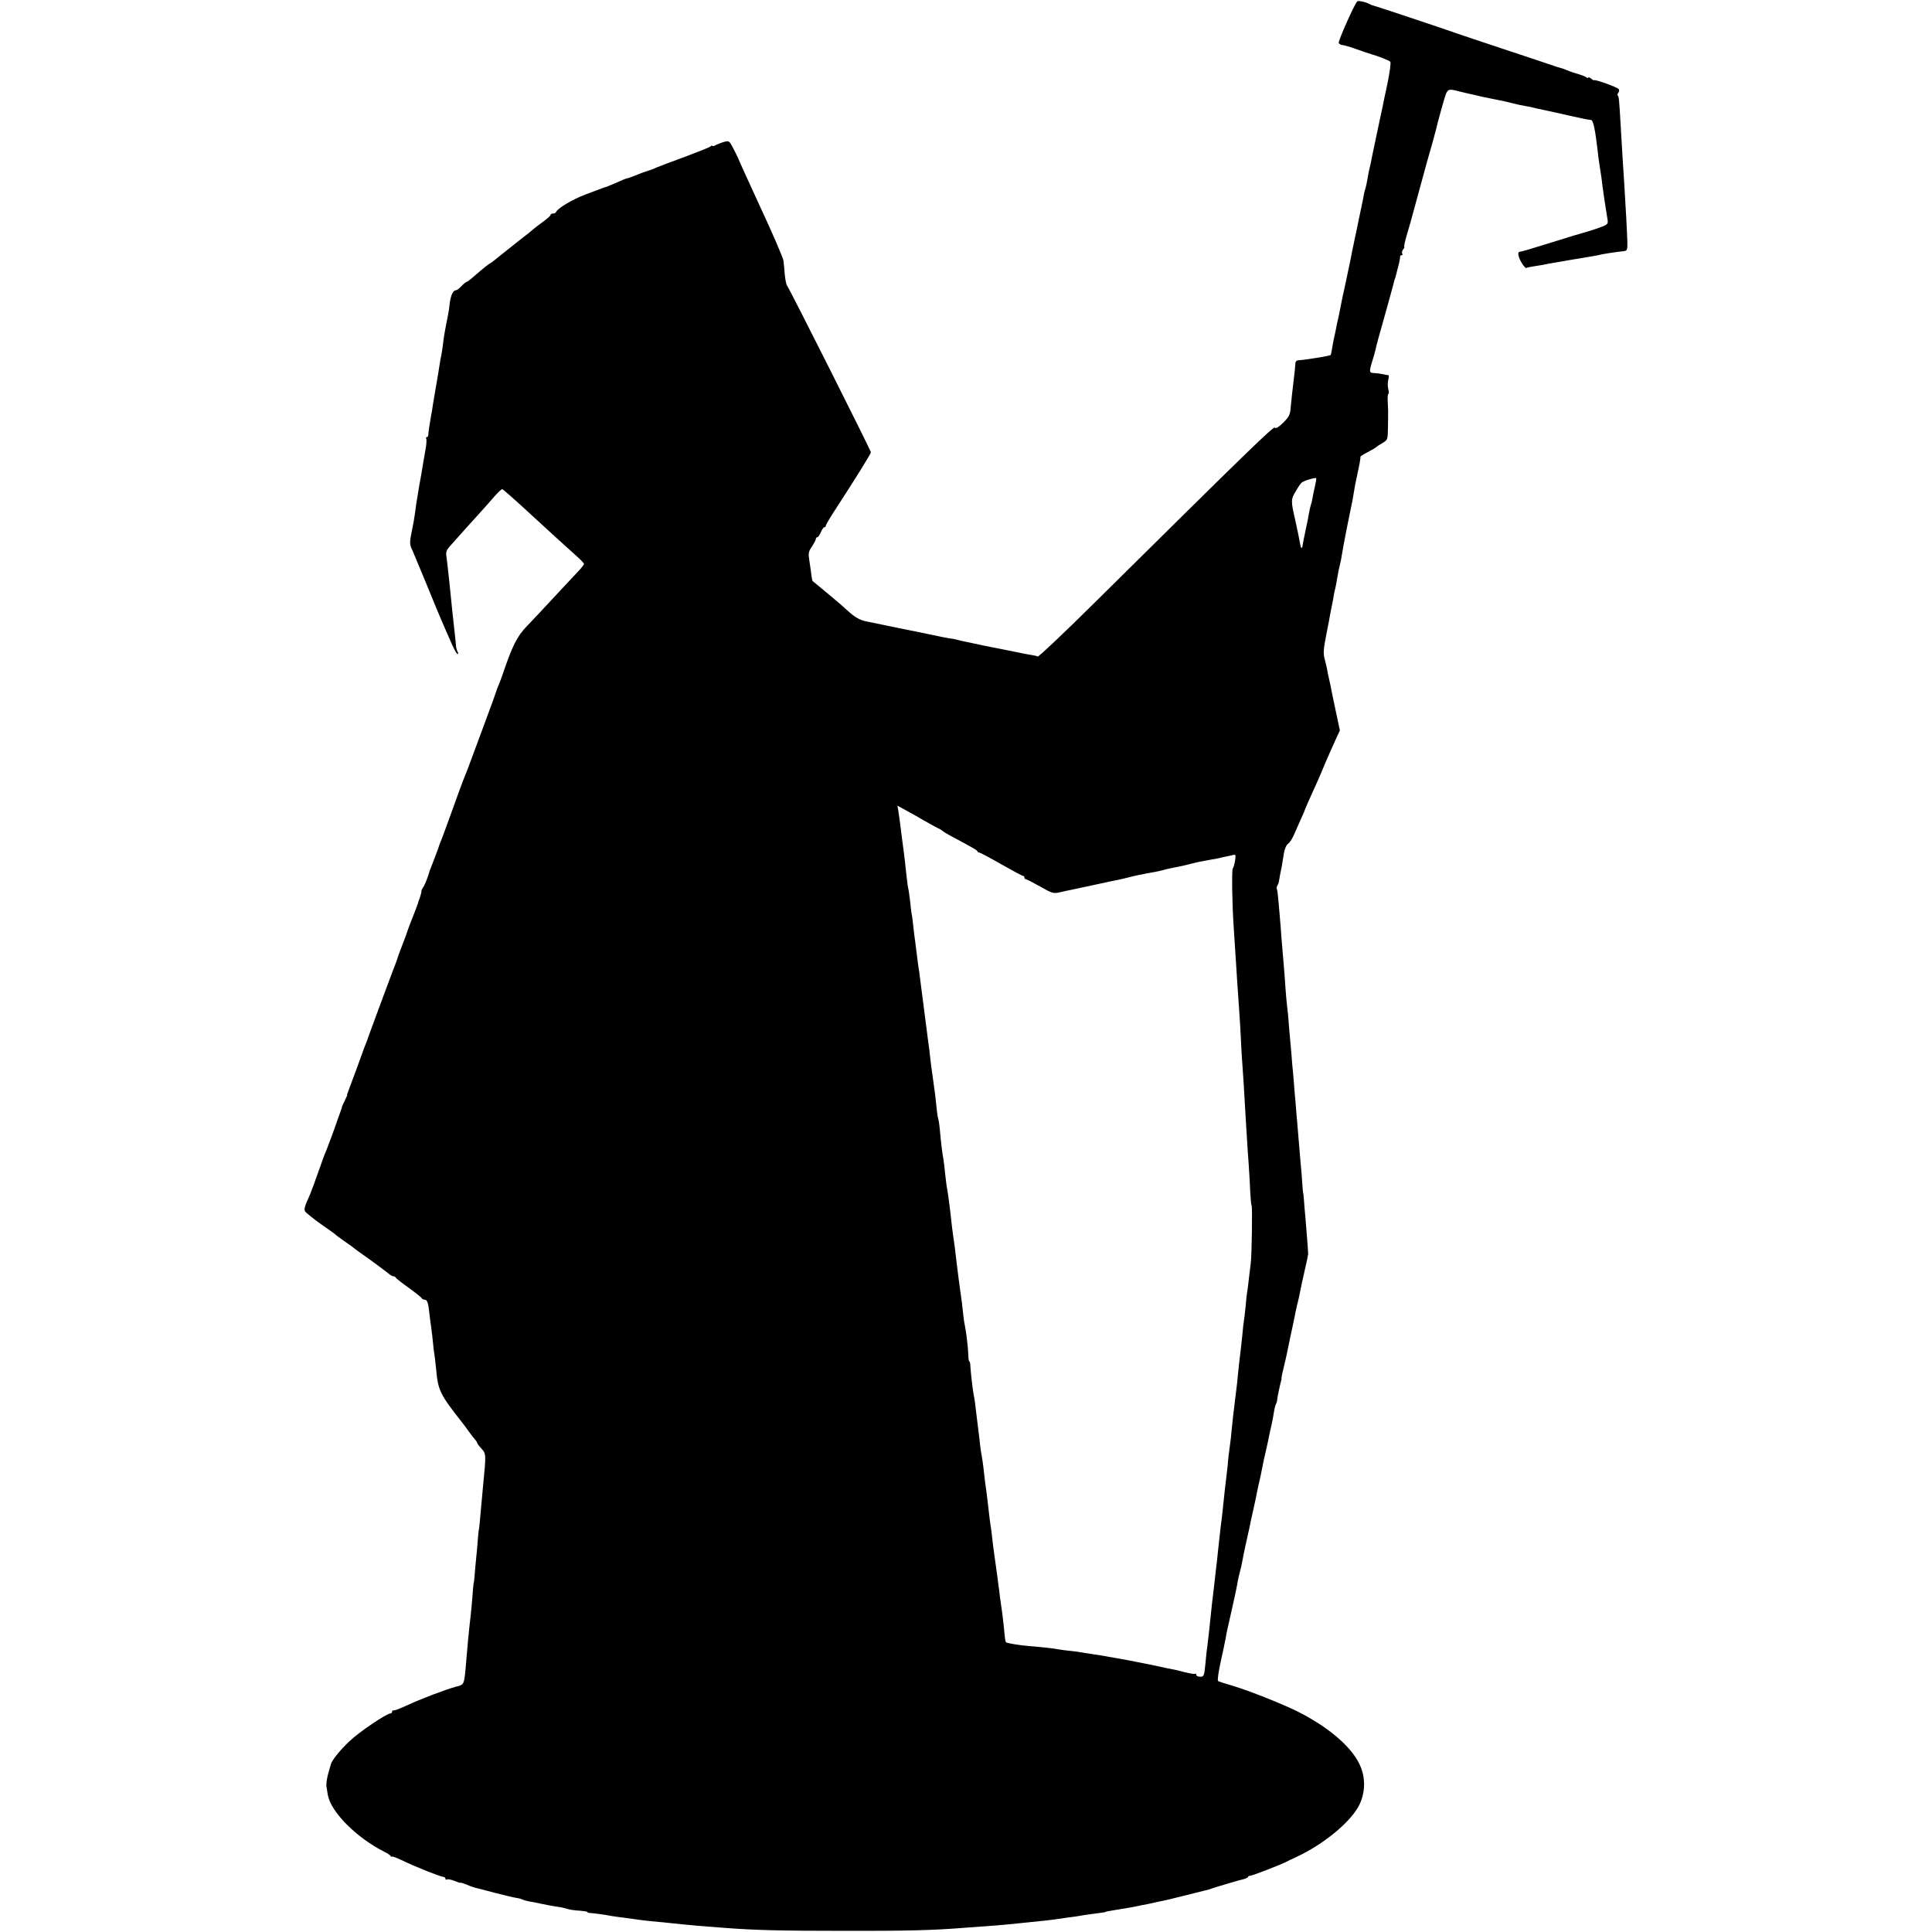
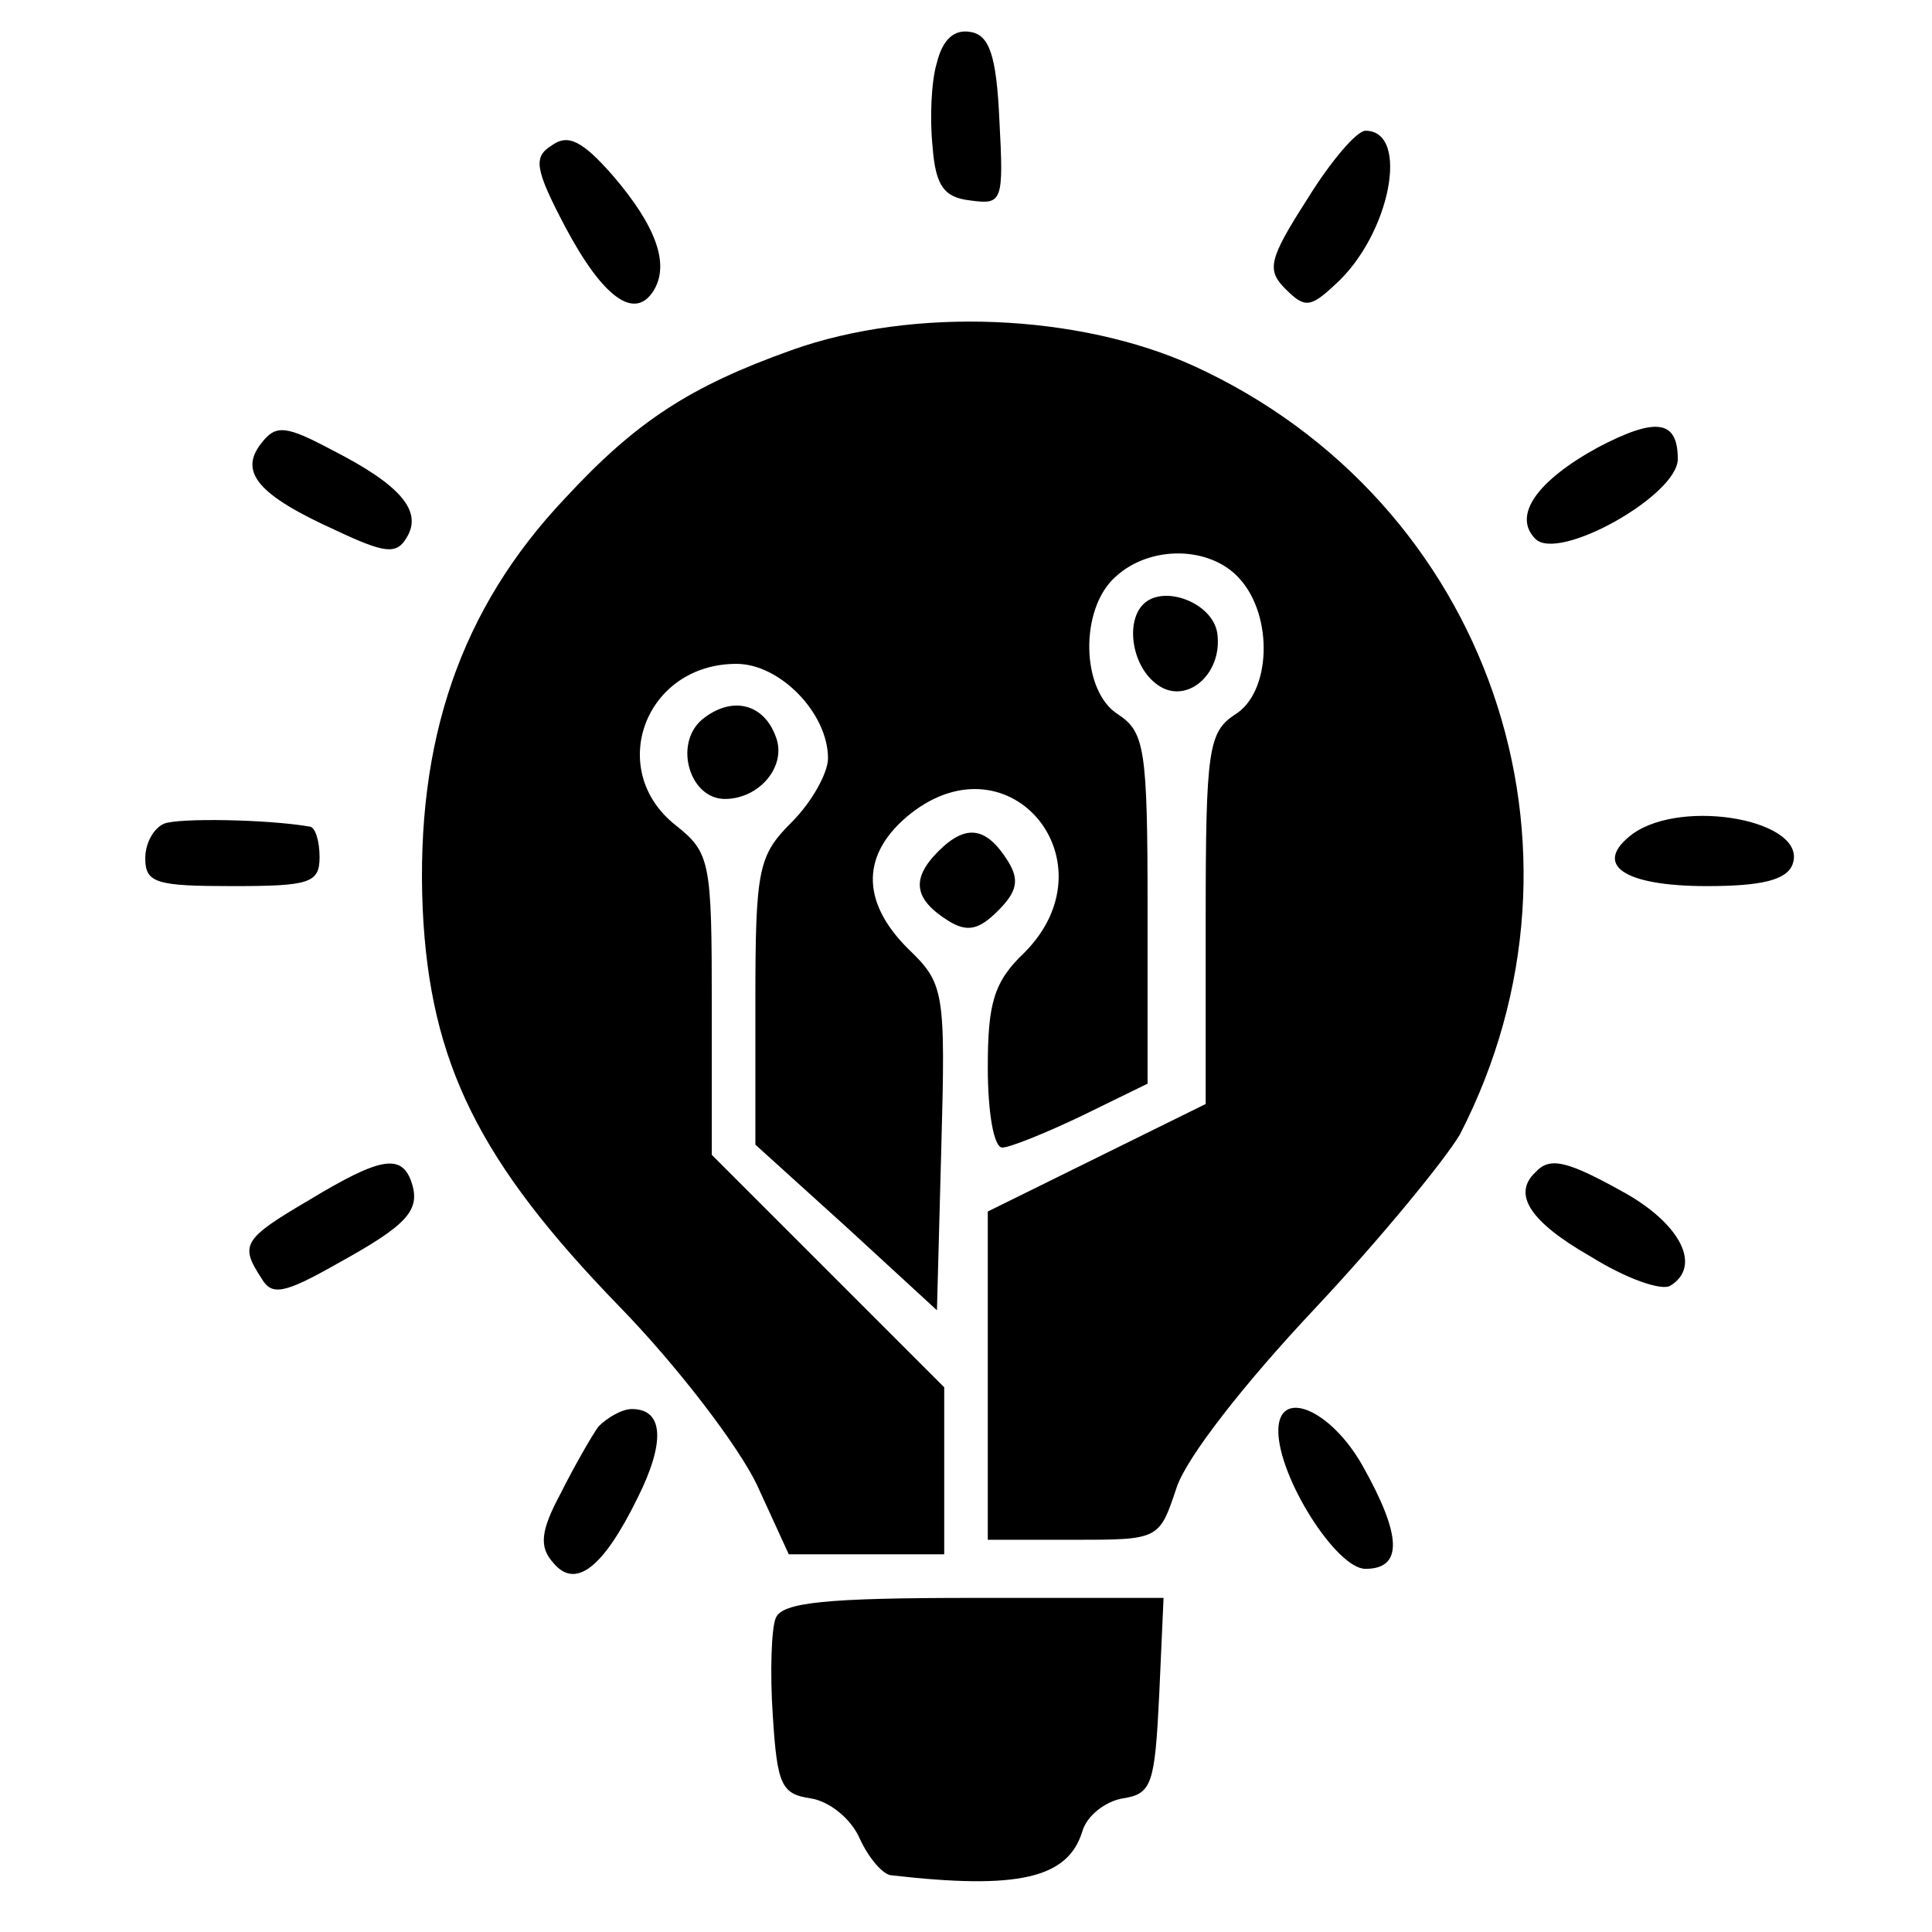
- <svg xmlns="http://www.w3.org/2000/svg" version="1" width="1544" height="1544" viewBox="0 0 1158 1158">
-   <path d="M813.5.8c-1.7 1.7-11.5 23.8-11.1 24.9.3.7 1.3 1.3 2.2 1.3.9 0 4.9 1.2 8.8 2.6 3.9 1.4 7.8 2.7 8.6 2.9 3.3.9 10.6 3.7 11.3 4.5.5.4-.3 6.3-1.7 13.1-1.5 6.8-2.8 13.3-3 14.4-.3 1.1-1.6 7.4-3 14s-2.8 13.2-3.1 14.7c-.5 2.9-1.1 5.6-2.1 9.8-.3 1.4-.7 3.8-1 5.5-.3 1.6-.7 3.7-1 4.5-.3.8-.8 2.6-1 4-.2 1.4-.9 4.7-1.5 7.5-.6 2.7-1.2 6-1.5 7.1-.2 1.2-1.3 6.6-2.5 12-1.2 5.5-2.2 10.8-2.4 11.9-.2 1.1-1.3 6.4-2.5 11.9-1.2 5.4-2.3 10.8-2.6 12-.2 1.1-1 5.2-1.8 9.1-.9 3.8-1.8 8.1-2 9.5-.3 1.4-.8 3.6-1.1 5-.3 1.4-.8 4.1-1.1 6-.3 1.9-.7 3.6-.8 3.8-.5.5-15.7 3-19.1 3.1-1.5.1-2.1.8-2.1 2.3-.1 1.3-.4 5.2-.9 8.8-1 8.7-1.4 11.6-1.9 17.4-.3 4.1-1 5.5-4.5 9-2.8 2.7-4.4 3.7-4.9 2.9-.7-1.1-14.6 12.4-109.7 106.5-17.4 17.2-32 31-32.5 30.7-.5-.3-2.1-.7-3.7-.9-1.5-.2-6.2-1.1-10.3-2-4.1-.8-8.6-1.7-10-2-1.4-.2-6.1-1.2-10.5-2.1-4.4-.9-8.8-1.9-9.8-2.1-1-.2-2.6-.5-3.5-.8-.9-.3-3.3-.8-5.2-1-1.9-.3-6.5-1.2-10.1-2-3.6-.8-7.9-1.7-9.5-2-1.6-.3-8.3-1.6-14.9-3s-13.1-2.7-14.5-3c-4.5-.8-7.4-2.4-12.2-6.8-2.6-2.4-6.4-5.7-8.4-7.3-2-1.7-5.5-4.6-7.8-6.5-2.3-1.9-4.3-3.5-4.5-3.7-.2-.1-.5-1.5-.7-3.1-.2-1.6-.7-5.5-1.2-8.6-.8-5-.7-5.9 1.5-9 1.2-1.9 2.3-4 2.3-4.5 0-.6.4-1.1.9-1.1s1.4-1.4 2.1-3c.7-1.7 1.6-3 2.1-3s.9-.4.9-1c0-.5 2.9-5.4 6.4-10.7 11.5-17.7 20.6-32.3 20.6-33.2 0-1.1-48.8-98.1-50.2-99.8-.5-.6-1.1-3.6-1.4-6.5-.2-2.9-.6-6.7-.8-8.5-.2-1.7-6.4-16.1-13.8-32-7.3-15.8-13.3-29-13.3-29.3-.1-.3-1.3-2.8-2.8-5.7-2.5-4.9-2.8-5.1-5.5-4.3-1.6.4-3.9 1.3-5.1 1.9-1.1.7-2.1.9-2.1.5 0-.3-.6-.2-1.2.4-.7.6-7.6 3.3-15.3 6.2-7.7 2.8-15.3 5.7-17 6.4-1.6.8-4.1 1.7-5.5 2.1-1.4.4-3.8 1.3-5.5 2-3.1 1.3-6.2 2.4-7 2.5-.3 0-3 1.1-6 2.5-3.1 1.3-5.8 2.4-6 2.5-.7.1-1.8.5-12.4 4.5-8.1 3.1-16.9 8.3-17.9 10.7-.2.5-1 .8-1.8.8s-1.4.4-1.4.8c0 .5-1.8 2.1-4.1 3.8-2.2 1.6-5.1 3.8-6.4 4.9-1.3 1.2-3.8 3.2-5.6 4.5-1.8 1.4-7 5.5-11.6 9.2-4.6 3.8-8.5 6.8-8.7 6.8-.4 0-3.1 2.1-9.6 7.7-2 1.8-4 3.3-4.4 3.3-.4 0-1.7 1.1-3 2.5s-2.8 2.5-3.4 2.5c-1.7 0-3.1 3.2-3.7 8.2-.2 2.3-.7 5.4-1 6.8-1.8 9-2.5 12.8-3 17.5-.3 2.2-.7 5.1-1 6.5-.3 1.4-.8 3.8-1 5.5-.6 3.7-1.1 7.2-2.5 15-.6 3.3-1.3 7.6-1.6 9.5-.2 1.9-.7 4.6-1 6-.7 3.9-1.7 10.4-1.7 11.7 0 .7-.4 1.3-.9 1.3s-.6.4-.3 1c.3.5.1 3.8-.6 7.2-.6 3.5-1.3 7.6-1.6 9.3-.2 1.6-1.1 6.8-2 11.5-.8 4.7-1.6 9.6-1.8 11-.4 3.5-1.4 10.1-2 13-2.2 10.5-2.2 11.1-.2 15.1.8 1.9 4.7 11.3 8.7 20.9 3.9 9.6 7.9 19.3 8.9 21.5 1 2.2 3.3 7.5 5.1 11.7 1.8 4.3 3.7 7.8 4.2 7.8s.6-.6.1-1.3c-.4-.6-.9-2.3-1-3.7-.1-1.4-.4-4.5-.7-7-.7-6.2-2.2-20.1-3.1-29.5-.9-8.6-1.6-15.1-2-17.6-.3-1.8.3-3.4 1.8-5.1 1.2-1.3 4.9-5.5 8.2-9.2 3.3-3.7 8-8.9 10.3-11.4 2.4-2.6 6.2-6.9 8.4-9.5 2.3-2.6 4.4-4.6 4.9-4.5.7.3 9.4 8 17.8 15.8 6.9 6.4 22.5 20.6 26.9 24.5 2.3 2 4.2 4.1 4.2 4.5 0 .5-1.5 2.4-3.2 4.2-1.8 1.9-8.2 8.8-14.3 15.3-6 6.5-13.6 14.6-16.8 17.9-5.7 5.9-8.6 11.7-14 27.6-.8 2.5-2.1 5.8-2.8 7.5-.7 1.6-1.3 3.4-1.5 4-.1.5-3.2 9.1-6.9 19-9.2 24.8-10.6 28.7-11.6 31-.5 1.1-2.2 5.6-3.8 10-5 13.9-10.1 27.9-10.8 29.5-.3.8-.7 1.7-.8 2-.1.7-4.4 12.1-5.2 14-.3.8-.7 1.7-.8 2-.8 3.2-3 8.8-3.9 9.9-.6.8-1 1.7-1 2 .1.6-.3 2.3-1.3 5.1-.4.8-.7 1.9-.8 2.5-.3.9-2.9 7.8-5 13-.4 1.1-.9 2.4-1.1 3-.1.5-1.4 4.1-2.9 8-1.5 3.8-2.8 7.4-3 8-.1.5-.5 1.7-.8 2.5-1.2 2.9-14.8 39.5-16.4 44-.8 2.5-2 5.6-2.6 7-.5 1.4-1.1 2.9-1.3 3.5-.2.8-6.1 16.8-9 24.5-.3.8-.5 1.6-.4 1.8 0 .1-.7 1.6-1.5 3.2s-1.6 3.3-1.6 3.7c-.1.5-.5 1.7-.9 2.8-.4 1.1-2.2 6-3.9 11-1.8 4.9-3.8 10.3-4.5 12-.8 1.6-3 7.7-5 13.5-2.1 5.8-4.1 11.4-4.6 12.5-4.2 9.4-4.3 9.9-1.7 12 4 3.3 6 4.8 11.2 8.4 2.8 1.9 5.2 3.7 5.5 4 .3.4 2.8 2.2 5.5 4.1 2.8 1.9 5.5 3.9 6.2 4.5.6.5 2.8 2.1 4.8 3.5 4.2 2.9 14.5 10.5 16.2 12 .7.5 1.6 1 2.2 1 .5 0 1.1.3 1.3.8.2.4 3.7 3.2 7.8 6.1 4.1 3 7.7 5.8 7.8 6.3.2.4 1 .8 1.7.8 1.6 0 2.2 1.8 2.9 8.5.3 2.7.8 6.6 1.1 8.5.3 1.9.7 5.7 1 8.5.2 2.7.6 6.1.9 7.5.2 1.4.7 5.3 1 8.6 1.2 13 2.2 15 15.9 32.4.7.8 2.3 3.1 3.7 5 1.3 1.9 3 4.1 3.7 4.8.7.7 1.3 1.7 1.3 2 0 .4 1.2 2 2.6 3.5 2.8 3 2.8 3.7.9 22.7l-2 22c-.2 1.9-.4 3.5-.4 3.5-.1 0-.4 2.2-.6 5-.2 2.7-.6 7.9-1 11.5-.4 3.6-.8 8.5-1 11-.2 2.5-.4 4.5-.5 4.5-.1 0-.3 1.8-.5 4-.3 5.1-1.4 16.8-2.1 22-.2 2.2-.6 6.2-.9 9-.2 2.7-.7 7.9-1 11.5-1.3 15.3-1 14.6-6.3 16-6.3 1.7-21.2 7.4-29.6 11.3-3.8 1.8-7.3 3.1-7.8 2.9-.4-.1-.8.2-.8.8 0 .5-.5 1-1 1-2.3 0-19 11.3-24.6 16.7-5.7 5.4-10.5 11.4-11.1 13.8-.1.5-.9 3.2-1.7 6-.7 2.7-1.2 6.1-.9 7.5.2 1.4.6 3.6.8 4.9 1.8 10.2 17.3 25.7 34 34.1 1.7.8 3.3 1.9 3.7 2.5.4.5.8.7.8.3 0-.3 2.7.7 6.1 2.3 7.3 3.6 23.2 9.9 24.8 9.9.6 0 1.1.5 1.1 1.1 0 .5.4.8 1 .4.5-.3 2.5.1 4.5.9 1.9.8 3.5 1.3 3.5 1.1 0-.2 1.7.3 3.7 1.1 2 .9 4.4 1.7 5.2 1.9.9.2 6.1 1.5 11.6 3 5.5 1.4 11.2 2.8 12.7 3 1.5.2 3.2.6 3.8 1 .6.3 2.3.8 3.8 1.1 1.5.2 5 .9 7.7 1.5 2.8.6 6.6 1.3 8.5 1.6 1.9.2 4.9.8 6.5 1.3 1.7.6 5.1 1.1 7.7 1.2 2.7.2 4.8.5 4.8.8 0 .3.8.6 1.8.6 1.7.1 8.8 1 12.7 1.8 1.1.2 4.7.7 8 1.1 3.2.4 6.8.9 8 1.1 1.1.2 4.5.6 7.5.9 5.3.5 9 .8 19 1.9 4.4.5 11.8 1.1 25 2.1 18 1.4 33.1 1.8 71.5 1.8 38 .1 54-.3 73.5-1.9 3.6-.2 9.2-.7 12.5-.9 3.3-.2 8.7-.7 12-1 3.3-.3 7.8-.8 10-1 11.2-1.1 16.2-1.7 18.5-2 1.4-.2 4.8-.7 7.5-1.1 2.8-.3 5.7-.8 6.6-.9.9-.2 4-.7 7-1.1 3-.4 6.3-.8 7.4-1 1.1-.1 2-.3 2-.4 0-.2 2.3-.6 7.2-1.4 6.7-1 13.3-2.3 14.3-2.6.3-.1.8-.2 1.1-.2.3 0 2.3-.4 4.5-.9 2.1-.5 5.3-1.2 6.9-1.5 1.7-.3 7.5-1.7 13-3.1 5.5-1.4 10.9-2.7 12-3 2.6-.6 3.7-.9 5.5-1.6.8-.3 4.2-1.3 7.5-2.3 3.3-1 6.2-1.8 6.5-1.9.3-.1 2-.6 3.8-1 1.7-.4 3.2-1.1 3.2-1.5 0-.3.6-.7 1.3-.7 1.3 0 19-6.9 22.2-8.6 1.1-.6 2.2-1.2 2.5-1.2.3-.1 3-1.4 6-2.9 16.2-8.3 30.4-20.7 34.9-30.1 3.6-7.7 3.6-16.4 0-24-5.1-10.8-18.9-22.5-37.4-31.8-9.4-4.6-28.5-12.2-38.4-15.2-4.5-1.3-8.5-2.6-9-2.9-.5-.3.2-5.4 1.5-11.3 1.3-6 2.7-12.3 3-14.2.7-4 .6-3.6 3.9-18.1 1.4-6.3 2.8-12.6 3-14 .5-3.2 1.3-6.7 1.9-8.8.5-1.6.9-3.7 2.1-10 .3-1.5 1.2-5.9 2.1-9.7.9-3.9 1.8-8.1 2-9.4.3-1.3 1.2-5.4 2-9 .8-3.6 1.7-7.7 1.9-9.1.3-1.4 1.2-5.7 2.1-9.5.8-3.9 1.6-7.9 1.8-9 .3-1.1 1-4.3 1.6-7 .6-2.8 1.4-6.1 1.6-7.5.3-1.4.9-4.4 1.5-6.8.5-2.3 1.2-5.9 1.5-8 .3-2 .9-4.1 1.2-4.7.3-.5.7-1.6.7-2.5.2-2 1.8-9.5 2.5-11.8.1-.4.2-1 .1-1.4 0-.4.6-3.3 1.4-6.5.8-3.2 1.6-6.9 1.9-8.3.3-1.4 1.4-7 2.6-12.5 1.2-5.5 2.4-11.1 2.6-12.5.3-1.4.9-4.1 1.4-6 .5-1.9 1.1-4.9 1.4-6.5.3-1.7 1.5-7.1 2.6-12 1.2-5 2.1-9.5 2.1-10 0-1-.4-6.2-1.6-21-.4-4.4-.9-9.8-1-12-.2-2.2-.4-4-.5-4 0 0-.3-2.7-.5-6s-.6-8.3-.9-11c-.2-2.8-.8-8.6-1.1-13-.4-4.4-.8-9.8-1-12-.2-2.2-.7-7.6-1-12-.4-4.4-.9-9.8-1-12-.2-2.2-.6-7.2-1-11-.3-3.9-.7-9.3-1-12-.3-2.8-.7-7.9-1-11.5-.2-3.6-.7-8.3-1-10.5-.3-2.2-.7-7.2-1-11-.2-3.9-.7-9.9-1-13.5-.3-3.6-.8-9.4-1.1-13-.3-3.6-.7-8.3-.8-10.5-.2-2.2-.7-8-1.1-13-.4-4.9-.9-9.3-1.2-9.7-.2-.5-.1-1.4.3-2 .5-.7.9-1.9 1-2.8.1-.8.5-2.9.8-4.5.7-3.1.8-3.5 2.1-11.8.4-2.8 1.5-5.3 2.6-6 1-.7 2.8-3.5 3.9-6.3 1.2-2.7 2.9-6.5 3.7-8.4.9-1.9 1.7-3.7 1.8-4 .7-2.1 3.4-8.3 8.3-19 1.1-2.5 3.2-7.3 4.6-10.8 1.5-3.4 4-9.2 5.7-12.9l3-6.5-2.6-12.2c-1.4-6.6-2.8-13.2-3-14.6-.3-1.4-.8-3.6-1.1-5-.3-1.4-.8-3.6-1-5-.3-1.4-.9-4.2-1.5-6.3-.8-3-.6-6.1 1-14 1.1-5.6 2.3-11.6 2.5-13.2.3-1.7.8-4.1 1.1-5.5.3-1.4.8-3.9 1-5.5.3-1.7.8-3.7 1-4.5.2-.8.6-3.3 1-5.5.3-2.2 1-5.6 1.5-7.5.5-1.9 1.1-4.9 1.3-6.5.9-5.7 4-21.4 5.5-28.5.6-2.5 1.3-6.3 1.6-8.5.7-4.3.7-4.4 2.9-14.7.8-3.7 1.3-6.9 1.1-7-.2-.2 1.8-1.5 4.4-2.8 2.6-1.4 4.9-2.7 5.2-3.1.3-.3 1.9-1.4 3.7-2.4 3-1.8 3.1-2 3.2-8.9.1-3.9.1-7.8.1-8.6.1-.8-.1-3.9-.2-6.8-.2-2.8 0-5.2.4-5.2s.3-1.2-.1-2.8c-.4-1.5-.4-3.9 0-5.5.4-1.5.4-2.7.1-2.8-.4 0-1.8-.3-3.2-.6-1.4-.3-3.7-.6-5.2-.7-3.2-.1-3.3-.4-1.3-7.1.9-2.7 1.7-5.9 2-7 .7-3.4 1.3-5.5 6.1-22.5 2.5-9.1 4.8-17.2 4.9-18 .2-.8.4-1.6.5-1.8.2-.1.3-.5.4-1 .1-.4.8-3.2 1.6-6.2s1.3-5.8 1.2-6.3c-.1-.4.3-.7.9-.7.5 0 .7-.5.4-1-.4-.6-.1-1.7.5-2.5.7-.8 1-1.5.7-1.5-.3 0 .3-3 1.4-6.8 1.1-3.7 2.2-7.4 2.4-8.2 1.9-6.9 5.5-20 6-22 1.8-6.9 5.8-21.1 7.1-25.5.8-2.8 1.6-5.9 1.9-7 .9-4.1 5.3-20.1 6.1-22 1.2-3.1 2.1-3.3 7.7-1.8 2.9.7 6.1 1.5 7.2 1.7 1.1.2 4 .9 6.5 1.5 4.3.9 6.6 1.4 12.8 2.6 1.5.3 4.3 1 6.2 1.5 1.9.5 5.1 1.2 7 1.5 1.9.3 4.2.8 5 1 .8.2 2.6.7 4 .9 5.2 1.1 11.7 2.6 18.5 4.1 6.6 1.5 9.4 2.1 12.1 2.4 1.3.1 2.5 5.5 3.9 17.6.3 2.7.7 6.3 1 8 1.3 8.1 1.7 11.2 2 14 .5 3.9 1 7.5 3.1 20.6.3 2.3-.2 2.7-6.2 4.8-3.7 1.2-7.4 2.4-8.3 2.6-.9.2-9 2.6-18.1 5.5-16.4 5.1-18.8 5.8-20.2 5.9-1.4.2-.8 3.3 1.3 6.7 1.1 1.9 2.4 3.2 2.7 3 .4-.2 2.5-.7 4.7-1 2.2-.3 6.3-1 9-1.6 4.5-.8 6.8-1.2 14.5-2.5 1.4-.2 3.9-.6 5.5-.9 1.7-.3 4.6-.8 6.5-1.1 1.9-.3 4.2-.8 5-1 1.5-.4 9.7-1.6 13.5-2 1.8-.2 2-.9 1.9-6.1-.2-5.8-.8-17.3-1.9-34.9-.6-9.4-1.1-16.4-2-32.5-1-17.8-1.2-19-1.8-19.7-.4-.3-.3-1.1.3-1.7.5-.7.6-1.6.2-2.2-.7-1.1-14.6-6.1-14.8-5.3 0 .2-.8-.2-1.7-1-1-.7-1.7-1-1.7-.6s-.6.3-1.2-.2c-.7-.5-3.3-1.5-5.8-2.2-2.5-.7-5.4-1.8-6.5-2.3-1.2-.5-2.7-1-3.5-1.2-.8-.2-2.2-.6-3-.9-.8-.3-13.9-4.7-29-9.7-15.1-5-28.2-9.4-29-9.7-4.9-1.8-48.8-16.5-50.3-16.8-.9-.2-2.2-.7-2.7-1-2-1.2-6.9-2.3-7.5-1.7zm-25.4 290.9c-.6 2.6-1.3 5.9-1.5 7.3-.2 1.4-.7 3.2-1 4-.3.8-.7 2.8-1 4.5-.2 1.6-1.2 6.4-2.1 10.5-.9 4.1-1.7 8.3-1.8 9.2-.1 1.8-1 1.5-1.3-.5-.2-1.5-2.2-11.3-3-14.7-2.7-11.6-2.7-12.7.1-17.3 1.4-2.5 3.1-5 3.8-5.5 1.3-1.1 8-3.1 8.6-2.6.2.2-.2 2.5-.8 5.1zM554 491.9c3 1.7 6.6 3.7 8 4.4 1.4.6 2.7 1.4 3 1.8.3.3 3.2 2.1 6.5 3.8 12.8 6.9 14 7.6 14.3 8.3.2.5.7.8 1.2.8.4 0 6.3 3.1 13.1 7 6.7 3.8 12.6 7 13.1 7 .4 0 .8.4.8 1 0 .5.4 1 .9 1s4.3 2 8.6 4.4c7.2 4.1 7.9 4.3 11.8 3.4 2.3-.5 5.2-1.2 6.5-1.4 1.3-.3 7.6-1.6 14-3s12.8-2.8 14.2-3c1.4-.3 4.1-.9 6-1.4 1.9-.5 4.7-1.2 6.3-1.5 1.5-.3 3.7-.7 5-1 1.2-.2 3.4-.6 5-.9 1.5-.3 3.5-.7 4.5-1 .9-.3 2.9-.8 4.5-1.1 7-1.4 8.5-1.7 12.2-2.7 2.2-.5 4.7-1.1 5.5-1.3.8-.1 3.5-.6 6-1.1 2.5-.5 5-.9 5.5-1 .6-.1 1.2-.3 1.5-.4.3-.1 1.4-.3 2.4-.5 1.1-.2 3-.6 4.2-.9 2.1-.6 2.2-.4 1.7 3.1-.3 2.1-1 4.3-1.4 4.9-.7.9-.4 21.8.6 35.9.5 6.9 1.3 20.2 2 31 .3 4.9.8 12.1 1.1 16 .3 3.8.7 11 1 16 .2 4.9.6 11.7.8 15 .3 3.3.7 10.5 1.1 16 .3 5.5.8 14 1.1 19 .3 4.9.7 11.5.9 14.5.2 3 .6 9.7 1 14.8.3 5.1.8 12.4.9 16.1.2 3.8.5 7.2.8 7.7.5 1 .1 29.2-.5 34.4-.3 1.9-.7 6-1.1 9-.3 3-.8 6.6-1 8-.3 1.4-.7 5.4-1 9-.4 3.6-.8 7.5-1 8.5-.2 1.1-.7 5.1-1 9-.4 3.8-.9 8.3-1.1 10-.2 1.6-.7 5.5-1 8.5-.3 3-.8 7.5-1 10-.3 2.5-.8 6.5-1.1 9-.3 2.5-.7 5.8-.9 7.5-.2 1.6-.7 5.7-1 9-.5 5.6-.8 8.2-2.1 18-.3 2.2-.5 4.7-.5 5.5-.1.8-.5 4.6-1 8.5-.5 3.8-1.1 9.5-1.4 12.5-.9 8.7-1.4 13.3-1.9 16.5-.2 1.6-.7 6.1-1.1 10-.4 3.8-.9 8.1-1 9.5-.2 1.4-.6 4.7-.9 7.5-.3 2.7-.8 6.8-1 9-.3 2.2-.8 6.4-1.1 9.2-.3 2.9-.7 6.7-.9 8.5-.2 1.8-.7 6.4-1.1 10.3-.4 3.8-.9 7.7-1 8.5-.2.8-.6 5-1 9.2-.7 7.3-.9 7.8-3.1 7.8-1.3 0-2.4-.5-2.4-1.2 0-.6-.3-.9-.6-.6-.3.3-3.1-.1-6.2-.9s-6.6-1.7-7.7-1.8c-1.1-.2-2.9-.6-4-.8-4.9-1.2-22.6-4.7-28.5-5.7-3.6-.6-7.6-1.3-9-1.6-1.4-.2-4.3-.7-6.5-1-2.2-.3-5.1-.8-6.5-1-1.4-.3-4.3-.7-6.5-.9-2.2-.2-5.3-.6-7-.9-3-.6-8.3-1.2-18-2-6.3-.6-12.9-1.7-13.4-2.2-.3-.2-.6-1.2-.7-2.2-.1-.9-.5-4.8-.9-8.7-.4-3.8-.9-7.8-1.1-8.9-.2-1.1-.6-4.2-1-7-.3-2.8-.7-6-.9-7.1-.1-1.1-.6-4.3-.9-7-.4-2.8-.9-6.6-1.2-8.5-1-7.5-1.6-11.6-1.9-15-.2-1.9-.6-4.9-.9-6.5-.2-1.7-.8-5.7-1.1-9-.4-3.3-.8-7.1-1-8.5-1.1-7.6-1.5-11-2-16-.4-3-.8-6.2-1-7-.2-.8-.7-3.8-1-6.5-.3-2.8-.7-6.6-1-8.5-.2-1.9-.7-6-1.1-9-1-8.3-1.2-10.3-1.8-13-.6-3.2-1.8-13.6-2-17.3 0-1.5-.3-2.7-.6-2.7s-.6-1.7-.6-3.8c-.2-4.9-1.3-14.1-2-17.2-.3-1.4-.8-4.3-1-6.5-.5-5.1-1.1-10.1-1.8-14.5-.5-3.5-1.4-10.4-2.2-17-.9-8-1.5-12.6-1.9-15-.2-1.4-.7-4.8-1-7.5-1-9.6-2.1-17.9-2.9-22.5-.3-1.4-.7-5.2-1.1-8.5-.3-3.3-.8-7.1-1-8.5-.7-3.5-1.4-9.4-2.1-17-.3-3.6-.8-6.8-1-7.2-.2-.4-.7-3.3-1-6.5-.3-3.2-.8-6.9-.9-8.3-.7-5-1.6-11.6-2-14.5-.3-1.7-.7-5.3-1-8-.3-2.8-.7-6.4-1-8-.4-3.3-4.2-32.5-5.1-39.5-.3-2.5-.7-5.7-1-7.1-.2-1.5-.6-4.7-.9-7-.3-2.4-.8-6-1-7.9-.3-1.9-.8-5.9-1.1-8.9-.3-3-.7-6.3-1-7.4-.2-1.1-.6-4.5-.9-7.6-.4-3.1-.8-6.3-1-7.1-.3-.8-.7-4.2-1.1-7.5-.4-3.3-.8-7.1-.9-8.5-.3-2.3-1-8.4-2-15.5-.2-1.7-.7-5.3-1-8-.4-2.8-.9-6.3-1.1-7.8l-.5-2.8 5.3 2.9c2.9 1.6 7.8 4.3 10.8 6.1z" />
+ <svg xmlns="http://www.w3.org/2000/svg" version="1" width="177.333" height="177.333" viewBox="0 0 133 133">
+   <path d="M64.5 4.3c-.4 1.3-.5 3.9-.3 5.8.2 2.7.8 3.5 2.6 3.7 2.2.3 2.3.1 2-5.5-.2-4.5-.7-5.9-2-6.1-1.1-.2-1.9.5-2.3 2.1zM38 10c-1.3.8-1.2 1.6.9 5.6 2.6 4.9 4.8 6.5 6.1 4.4 1.1-1.8.2-4.4-2.8-7.9-2.1-2.4-3.1-2.9-4.2-2.1zM90 13.7c-2.7 4.2-2.8 4.9-1.5 6.2 1.3 1.3 1.7 1.3 3.4-.3C95.7 16.2 97.1 9 94 9c-.6 0-2.4 2.1-4 4.7zM54.5 24.1c-7 2.5-10.7 4.9-15.6 10.2-7.2 7.6-10.3 16.7-9.8 28.3.5 10.6 3.9 17.4 13.5 27.3 4 4.1 8.2 9.6 9.5 12.3l2.2 4.8H65V95.5l-8-8-8-8V69.2c0-9.9-.1-10.5-2.5-12.4-4.8-3.8-2.1-11.1 4.2-11.1 3 0 6.3 3.4 6.3 6.5 0 1-1.1 3-2.5 4.4C52.2 58.9 52 59.8 52 69v9.8l6.3 5.7 6.2 5.7.3-11.2c.3-10.8.2-11.3-2.3-13.7-3.3-3.3-3.2-6.6.2-9.3 6.9-5.4 14 3.4 7.8 9.6-2.1 2-2.5 3.5-2.5 7.9 0 3 .4 5.5 1 5.5.5 0 3-1 5.5-2.2l4.5-2.2V62.5c0-10.9-.2-12.1-2-13.3-2.6-1.6-2.7-7.3-.2-9.5 2.4-2.2 6.5-2.1 8.5.1 2.4 2.6 2.2 7.9-.3 9.4-1.8 1.2-2 2.4-2 14V76l-7.5 3.7-7.5 3.7V106h5.9c5.9 0 5.9 0 7.1-3.6.7-2.1 4.7-7.2 9.5-12.3 4.6-4.9 9-10.3 10-12 10.2-19.8 2-43.6-18.3-52.9-7.9-3.6-19.3-4.1-27.7-1.1zM18 30.5c-1.6 2-.2 3.6 5.1 6 3.4 1.6 4.2 1.7 4.9.5 1.1-1.8-.4-3.6-5.1-6-3.2-1.7-3.9-1.8-4.9-.5zM110 30.8c-4.2 2.3-5.9 4.7-4.3 6.3 1.6 1.6 9.8-3 9.8-5.5 0-2.7-1.5-2.9-5.5-.8z" />
+   <path d="M78.7 41.6c-1.2 1.2-.8 4.1.8 5.4 2 1.7 4.7-.5 4.3-3.4-.3-2.1-3.7-3.4-5.1-2zM48.5 49.4C46.3 51 47.4 55 49.9 55c2.4 0 4.3-2.3 3.5-4.3-.8-2.2-2.9-2.8-4.9-1.3zM11.3 56.7c-.7.3-1.3 1.3-1.3 2.4 0 1.7.8 1.9 6 1.9 5.3 0 6-.2 6-2 0-1.1-.3-2.1-.7-2.1-2.9-.5-9-.6-10-.2zM112.4 57.4c-2.8 2.1-.7 3.6 5.1 3.6 3.7 0 5.5-.4 5.9-1.5 1.1-3-7.5-4.6-11-2.1zM64.6 58.6c-1.9 1.9-1.7 3.3.7 4.8 1.3.8 2.1.6 3.4-.7 1.3-1.3 1.5-2.1.7-3.4-1.5-2.4-2.9-2.6-4.8-.7zM21.3 82.6c-4.6 2.7-4.8 3.1-3.3 5.4.7 1.2 1.5 1.1 5.2-1 4.9-2.7 5.8-3.7 5.1-5.7-.7-1.9-2.2-1.6-7 1.3zM105.7 80.7c-1.6 1.5-.4 3.4 3.8 5.8 2.4 1.5 4.9 2.4 5.5 2 2.1-1.3.8-4.1-3-6.3-4.1-2.3-5.3-2.6-6.3-1.5zM41.2 98.2c-.5.7-1.7 2.8-2.6 4.6-1.4 2.6-1.5 3.7-.5 4.8 1.5 1.8 3.4.4 5.8-4.5 1.9-3.8 1.8-6.1-.4-6.1-.7 0-1.7.6-2.3 1.2zM88 98.5c0 3.2 4 9.5 6 9.5 2.6 0 2.5-2.3-.2-7.1-2.2-3.9-5.8-5.4-5.8-2.4zM53.4 111.4c-.3.7-.4 3.8-.2 6.7.3 4.8.6 5.4 2.6 5.7 1.3.2 2.8 1.4 3.4 2.8.6 1.3 1.6 2.5 2.2 2.5 8.7 1 12.1.2 13.1-3 .3-1.1 1.6-2.1 2.8-2.3 2-.3 2.2-1 2.5-7.1l.3-6.7H67c-10.1 0-13.2.3-13.6 1.4z" />
</svg>
